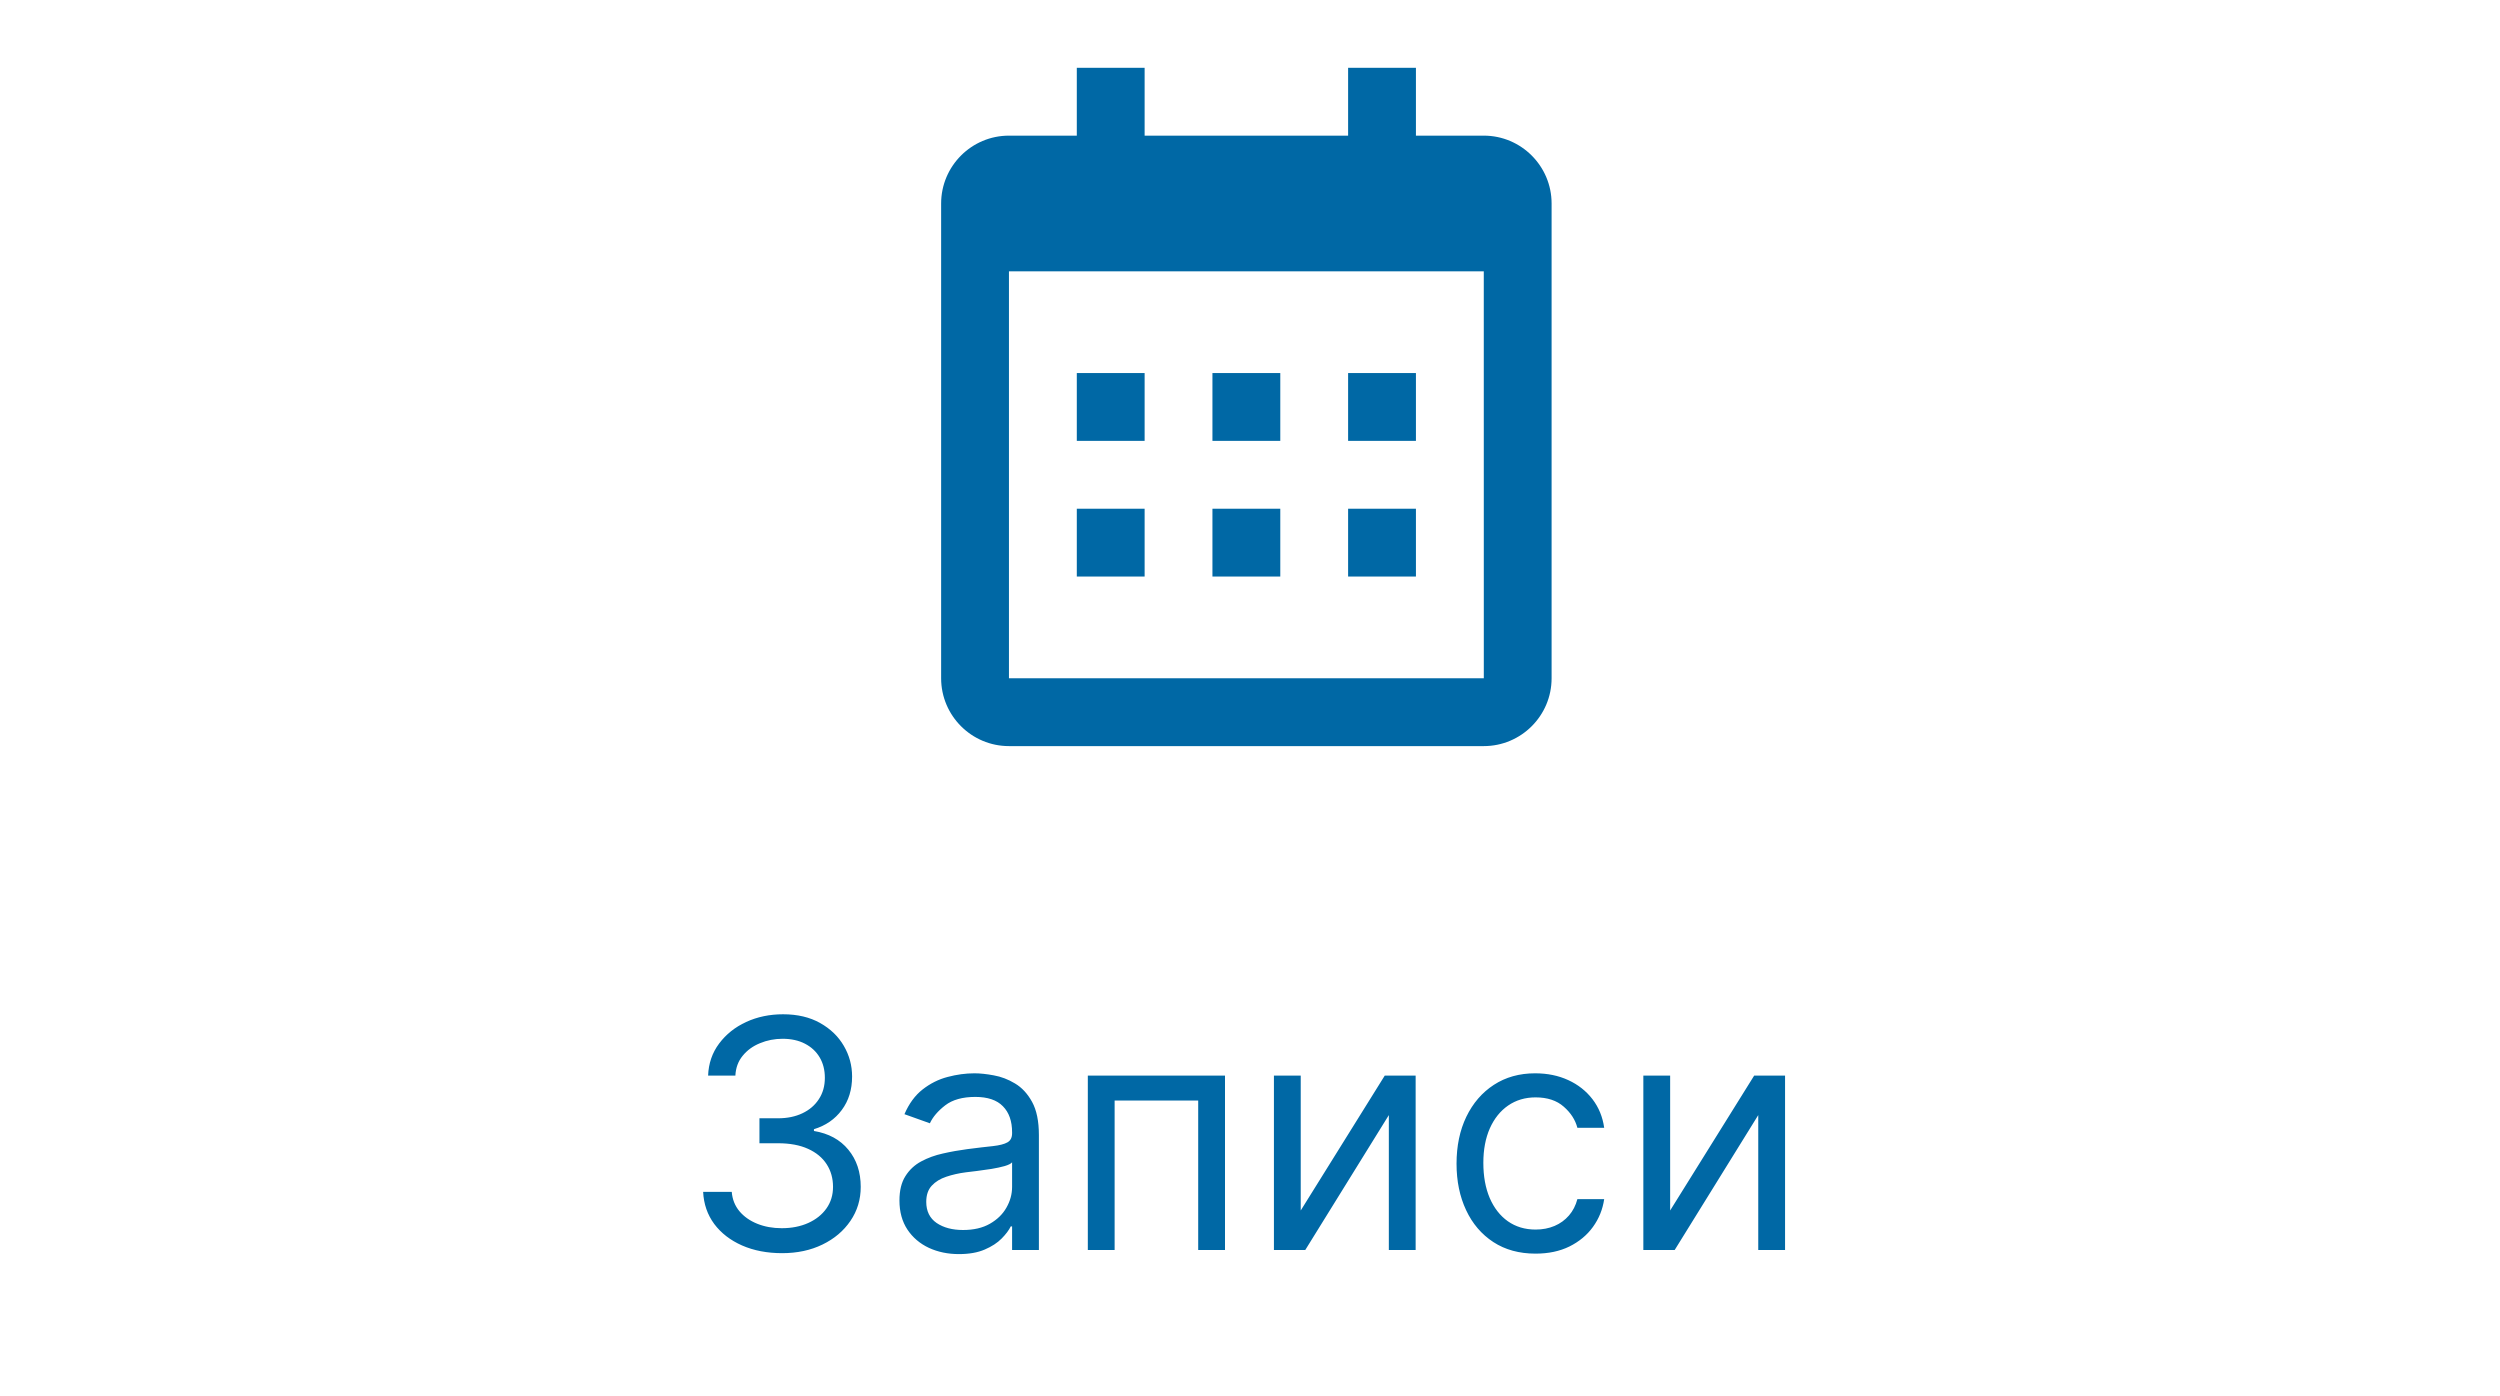
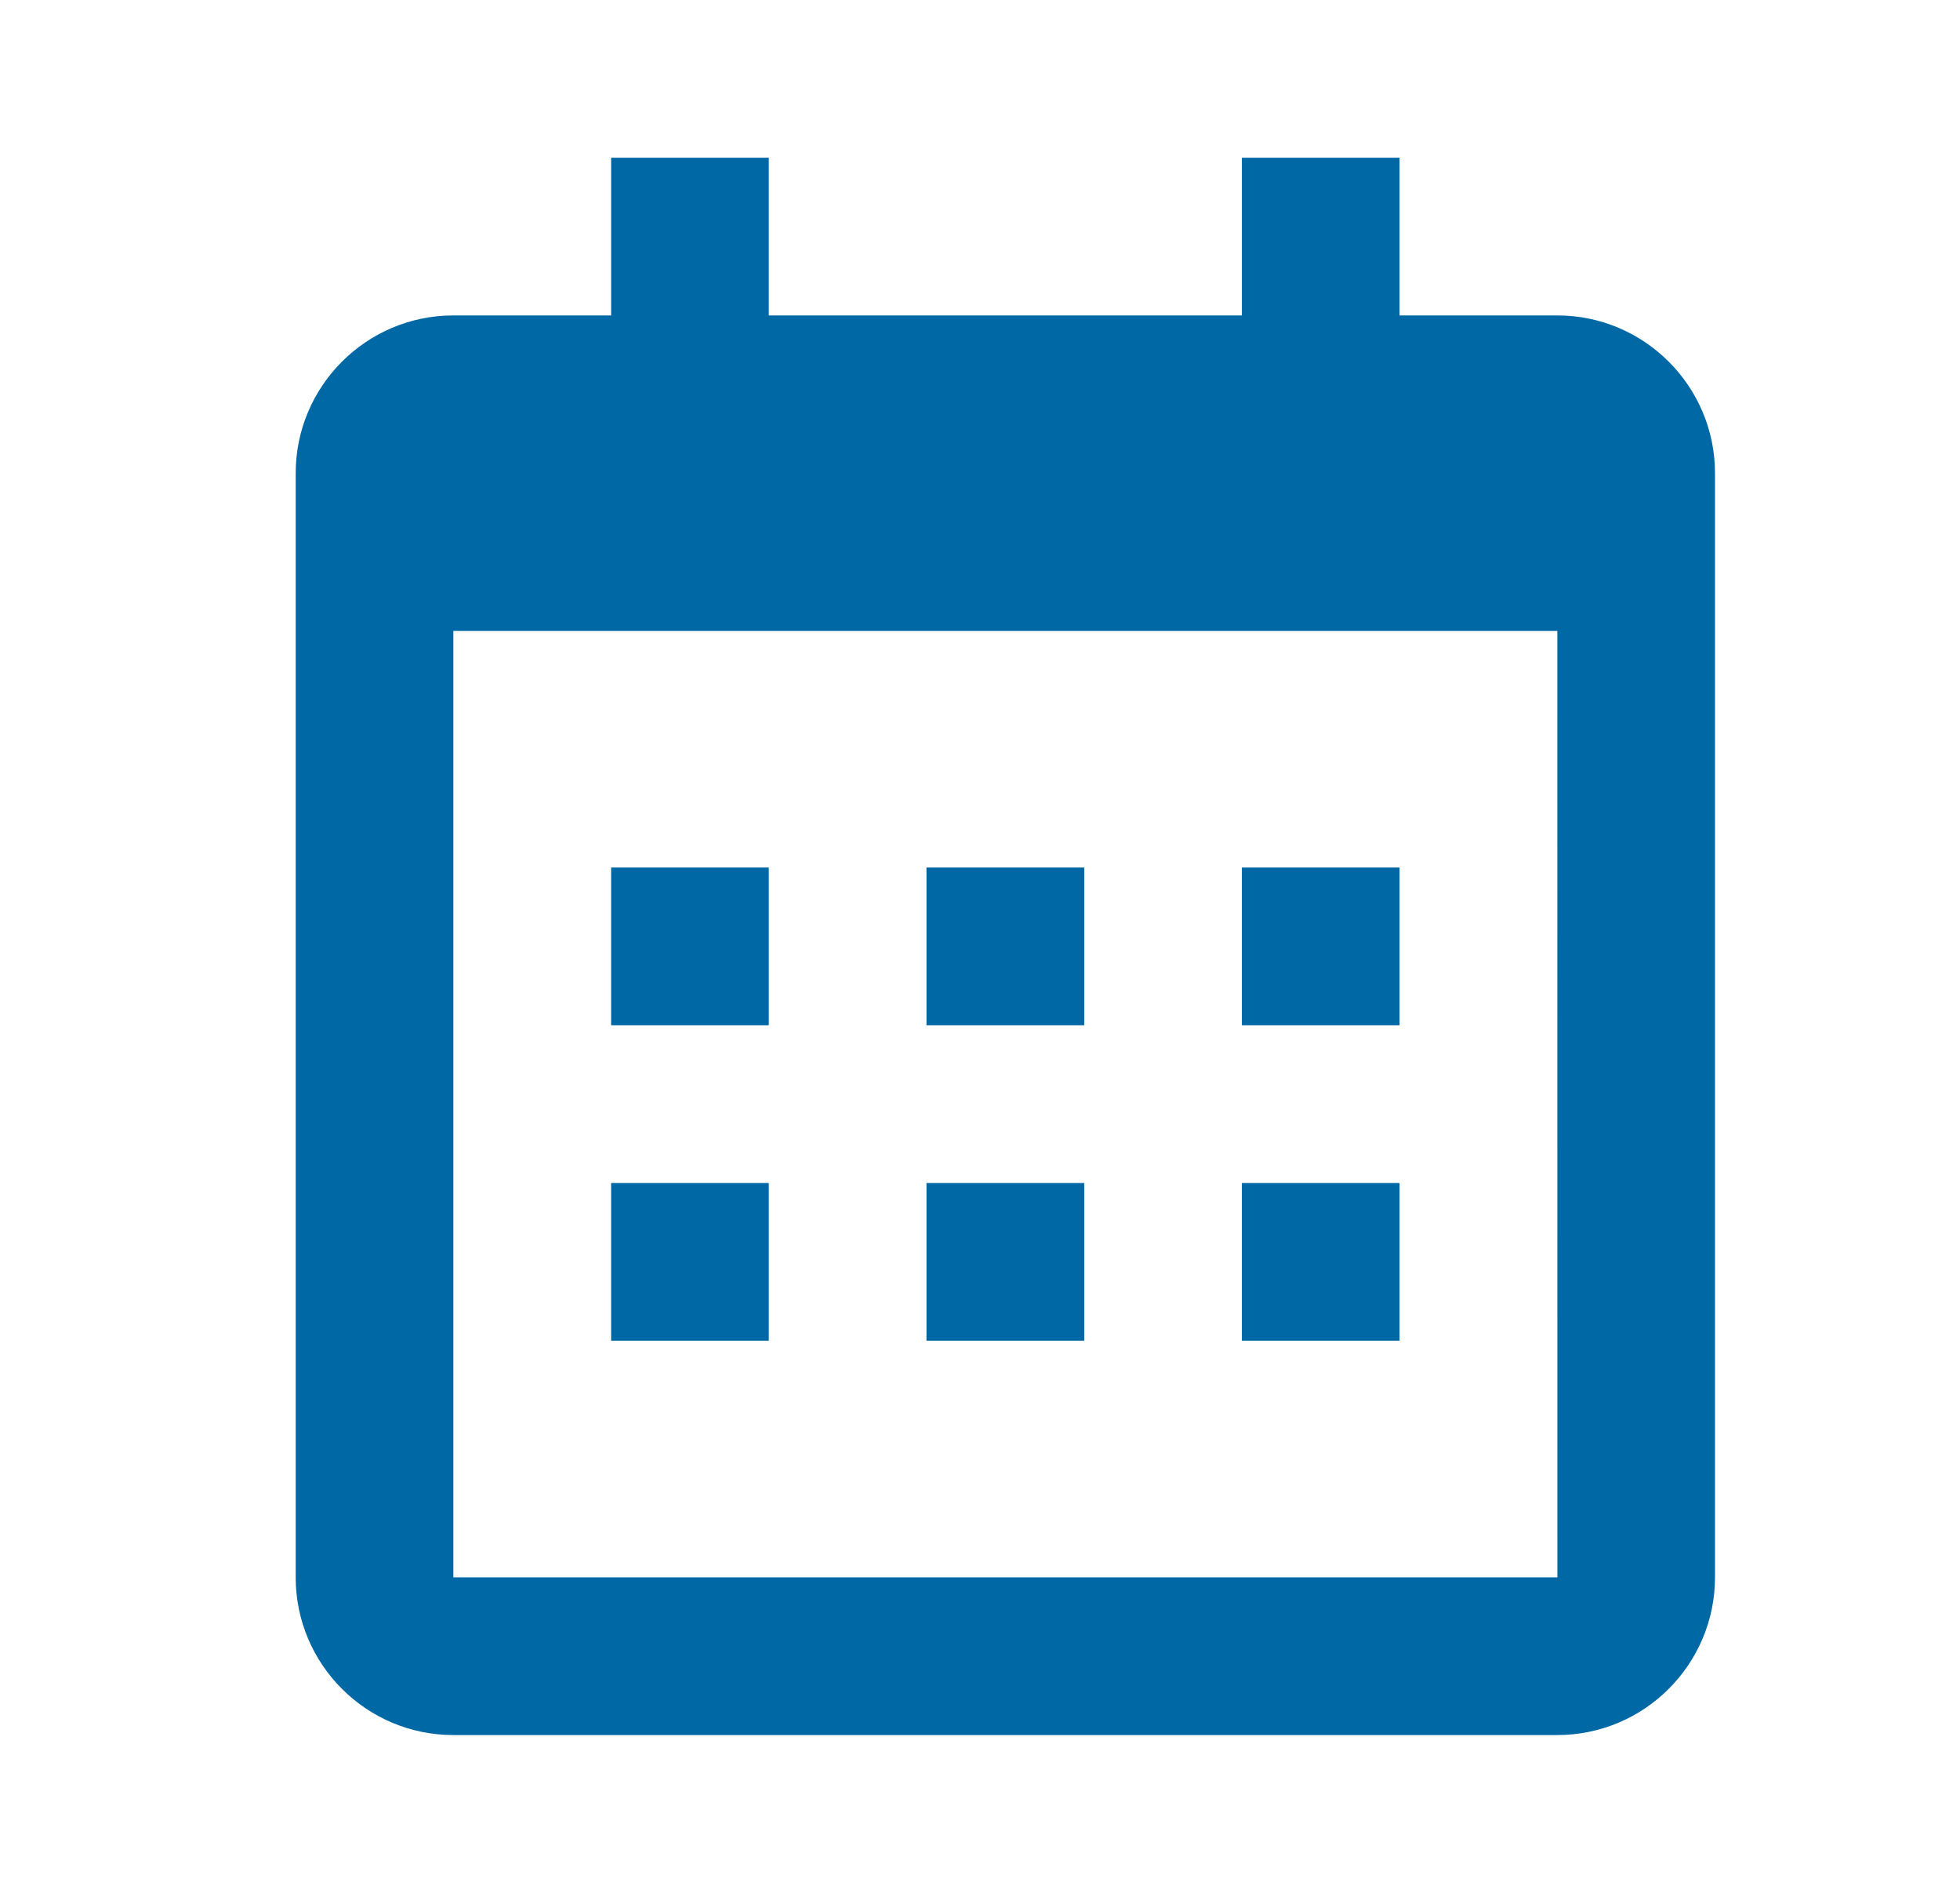
- <svg xmlns="http://www.w3.org/2000/svg" width="86" height="48" viewBox="0 0 86 48" fill="none">
-   <path d="M37.042 12.833H39.375V15.166H37.042V12.833ZM37.042 17.5H39.375V19.833H37.042V17.5ZM41.708 12.833H44.042V15.166H41.708V12.833ZM41.708 17.5H44.042V19.833H41.708V17.5ZM46.375 12.833H48.708V15.166H46.375V12.833ZM46.375 17.5H48.708V19.833H46.375V17.5Z" fill="#0068A5" />
-   <path d="M34.708 25.666H51.042C52.328 25.666 53.375 24.62 53.375 23.333V7C53.375 5.713 52.328 4.666 51.042 4.666H48.708V2.333H46.375V4.666H39.375V2.333H37.042V4.666H34.708C33.422 4.666 32.375 5.713 32.375 7V23.333C32.375 24.62 33.422 25.666 34.708 25.666ZM51.042 9.333L51.043 23.333H34.708V9.333H51.042Z" fill="#0068A5" />
-   <path d="M26.906 43.109C26.391 43.109 25.931 43.021 25.527 42.844C25.126 42.667 24.807 42.421 24.57 42.105C24.336 41.788 24.208 41.419 24.188 41H25.172C25.193 41.258 25.281 41.48 25.438 41.668C25.594 41.853 25.798 41.996 26.051 42.098C26.303 42.199 26.583 42.25 26.891 42.25C27.234 42.25 27.539 42.19 27.805 42.07C28.07 41.95 28.279 41.784 28.43 41.57C28.581 41.357 28.656 41.109 28.656 40.828C28.656 40.534 28.583 40.275 28.438 40.051C28.292 39.824 28.078 39.647 27.797 39.52C27.516 39.392 27.172 39.328 26.766 39.328H26.125V38.469H26.766C27.083 38.469 27.362 38.411 27.602 38.297C27.844 38.182 28.033 38.021 28.168 37.812C28.306 37.604 28.375 37.359 28.375 37.078C28.375 36.807 28.315 36.572 28.195 36.371C28.076 36.171 27.906 36.014 27.688 35.902C27.471 35.79 27.216 35.734 26.922 35.734C26.646 35.734 26.385 35.785 26.141 35.887C25.898 35.986 25.701 36.13 25.547 36.32C25.393 36.508 25.31 36.734 25.297 37H24.359C24.375 36.581 24.501 36.214 24.738 35.898C24.975 35.581 25.285 35.333 25.668 35.156C26.053 34.979 26.477 34.891 26.938 34.891C27.432 34.891 27.857 34.991 28.211 35.191C28.565 35.389 28.837 35.651 29.027 35.977C29.217 36.302 29.312 36.654 29.312 37.031C29.312 37.482 29.194 37.866 28.957 38.184C28.723 38.501 28.404 38.721 28 38.844V38.906C28.505 38.99 28.9 39.204 29.184 39.551C29.467 39.895 29.609 40.32 29.609 40.828C29.609 41.263 29.491 41.654 29.254 42C29.02 42.344 28.699 42.615 28.293 42.812C27.887 43.01 27.424 43.109 26.906 43.109ZM32.988 43.141C32.608 43.141 32.263 43.069 31.953 42.926C31.643 42.78 31.397 42.57 31.215 42.297C31.033 42.021 30.941 41.688 30.941 41.297C30.941 40.953 31.009 40.675 31.145 40.461C31.28 40.245 31.461 40.075 31.688 39.953C31.914 39.831 32.164 39.74 32.438 39.68C32.714 39.617 32.991 39.568 33.27 39.531C33.634 39.484 33.93 39.449 34.156 39.426C34.385 39.4 34.552 39.357 34.656 39.297C34.763 39.237 34.816 39.133 34.816 38.984V38.953C34.816 38.568 34.711 38.268 34.5 38.055C34.292 37.841 33.975 37.734 33.551 37.734C33.111 37.734 32.766 37.831 32.516 38.023C32.266 38.216 32.09 38.422 31.988 38.641L31.113 38.328C31.27 37.964 31.478 37.68 31.738 37.477C32.001 37.271 32.288 37.128 32.598 37.047C32.91 36.964 33.217 36.922 33.52 36.922C33.712 36.922 33.934 36.945 34.184 36.992C34.436 37.036 34.68 37.129 34.914 37.27C35.151 37.41 35.348 37.622 35.504 37.906C35.66 38.19 35.738 38.57 35.738 39.047V43H34.816V42.188H34.77C34.707 42.318 34.603 42.457 34.457 42.605C34.311 42.754 34.117 42.88 33.875 42.984C33.633 43.089 33.337 43.141 32.988 43.141ZM33.129 42.312C33.493 42.312 33.801 42.241 34.051 42.098C34.303 41.954 34.493 41.77 34.621 41.543C34.751 41.316 34.816 41.078 34.816 40.828V39.984C34.777 40.031 34.691 40.074 34.559 40.113C34.428 40.15 34.277 40.182 34.105 40.211C33.936 40.237 33.771 40.26 33.609 40.281C33.45 40.3 33.322 40.315 33.223 40.328C32.983 40.359 32.759 40.41 32.551 40.48C32.345 40.548 32.178 40.651 32.051 40.789C31.926 40.925 31.863 41.109 31.863 41.344C31.863 41.664 31.982 41.906 32.219 42.07C32.458 42.232 32.762 42.312 33.129 42.312ZM37.421 43V37H42.14V43H41.218V37.859H38.343V43H37.421ZM44.745 41.641L47.636 37H48.698V43H47.776V38.359L44.901 43H43.823V37H44.745V41.641ZM52.824 43.125C52.262 43.125 51.777 42.992 51.371 42.727C50.965 42.461 50.652 42.095 50.434 41.629C50.215 41.163 50.105 40.63 50.105 40.031C50.105 39.422 50.217 38.884 50.441 38.418C50.668 37.949 50.983 37.583 51.387 37.32C51.793 37.055 52.267 36.922 52.809 36.922C53.23 36.922 53.611 37 53.949 37.156C54.288 37.312 54.565 37.531 54.781 37.812C54.997 38.094 55.132 38.422 55.184 38.797H54.262C54.191 38.523 54.035 38.281 53.793 38.07C53.553 37.857 53.23 37.75 52.824 37.75C52.465 37.75 52.15 37.844 51.879 38.031C51.611 38.216 51.401 38.478 51.25 38.816C51.102 39.152 51.027 39.547 51.027 40C51.027 40.464 51.1 40.867 51.246 41.211C51.395 41.555 51.603 41.822 51.871 42.012C52.142 42.202 52.46 42.297 52.824 42.297C53.064 42.297 53.281 42.255 53.477 42.172C53.672 42.089 53.837 41.969 53.973 41.812C54.108 41.656 54.204 41.469 54.262 41.25H55.184C55.132 41.604 55.003 41.923 54.797 42.207C54.594 42.488 54.324 42.712 53.988 42.879C53.655 43.043 53.267 43.125 52.824 43.125ZM57.453 41.641L60.344 37H61.406V43H60.484V38.359L57.609 43H56.531V37H57.453V41.641Z" fill="#0068A5" />
+ <svg xmlns="http://www.w3.org/2000/svg" width="29" height="28" viewBox="0 0 29 28" fill="none">
+   <g id="icon">
+     <path id="Vector" d="M9.042 12.833H11.375V15.166H9.042V12.833ZM9.042 17.5H11.375V19.833H9.042V17.5ZM13.708 12.833H16.042V15.166H13.708V12.833ZM13.708 17.5H16.042V19.833H13.708V17.5ZM18.375 12.833H20.708V15.166H18.375V12.833ZM18.375 17.5H20.708V19.833H18.375V17.5Z" fill="#0068A5" />
+     <path id="Vector_2" d="M6.708 25.666H23.042C24.328 25.666 25.375 24.62 25.375 23.333V7C25.375 5.713 24.328 4.666 23.042 4.666H20.708V2.333H18.375V4.666H11.375V2.333H9.042V4.666H6.708C5.421 4.666 4.375 5.713 4.375 7V23.333C4.375 24.62 5.421 25.666 6.708 25.666ZM23.042 9.333L23.043 23.333H6.708V9.333H23.042Z" fill="#0068A5" />
+   </g>
</svg>
